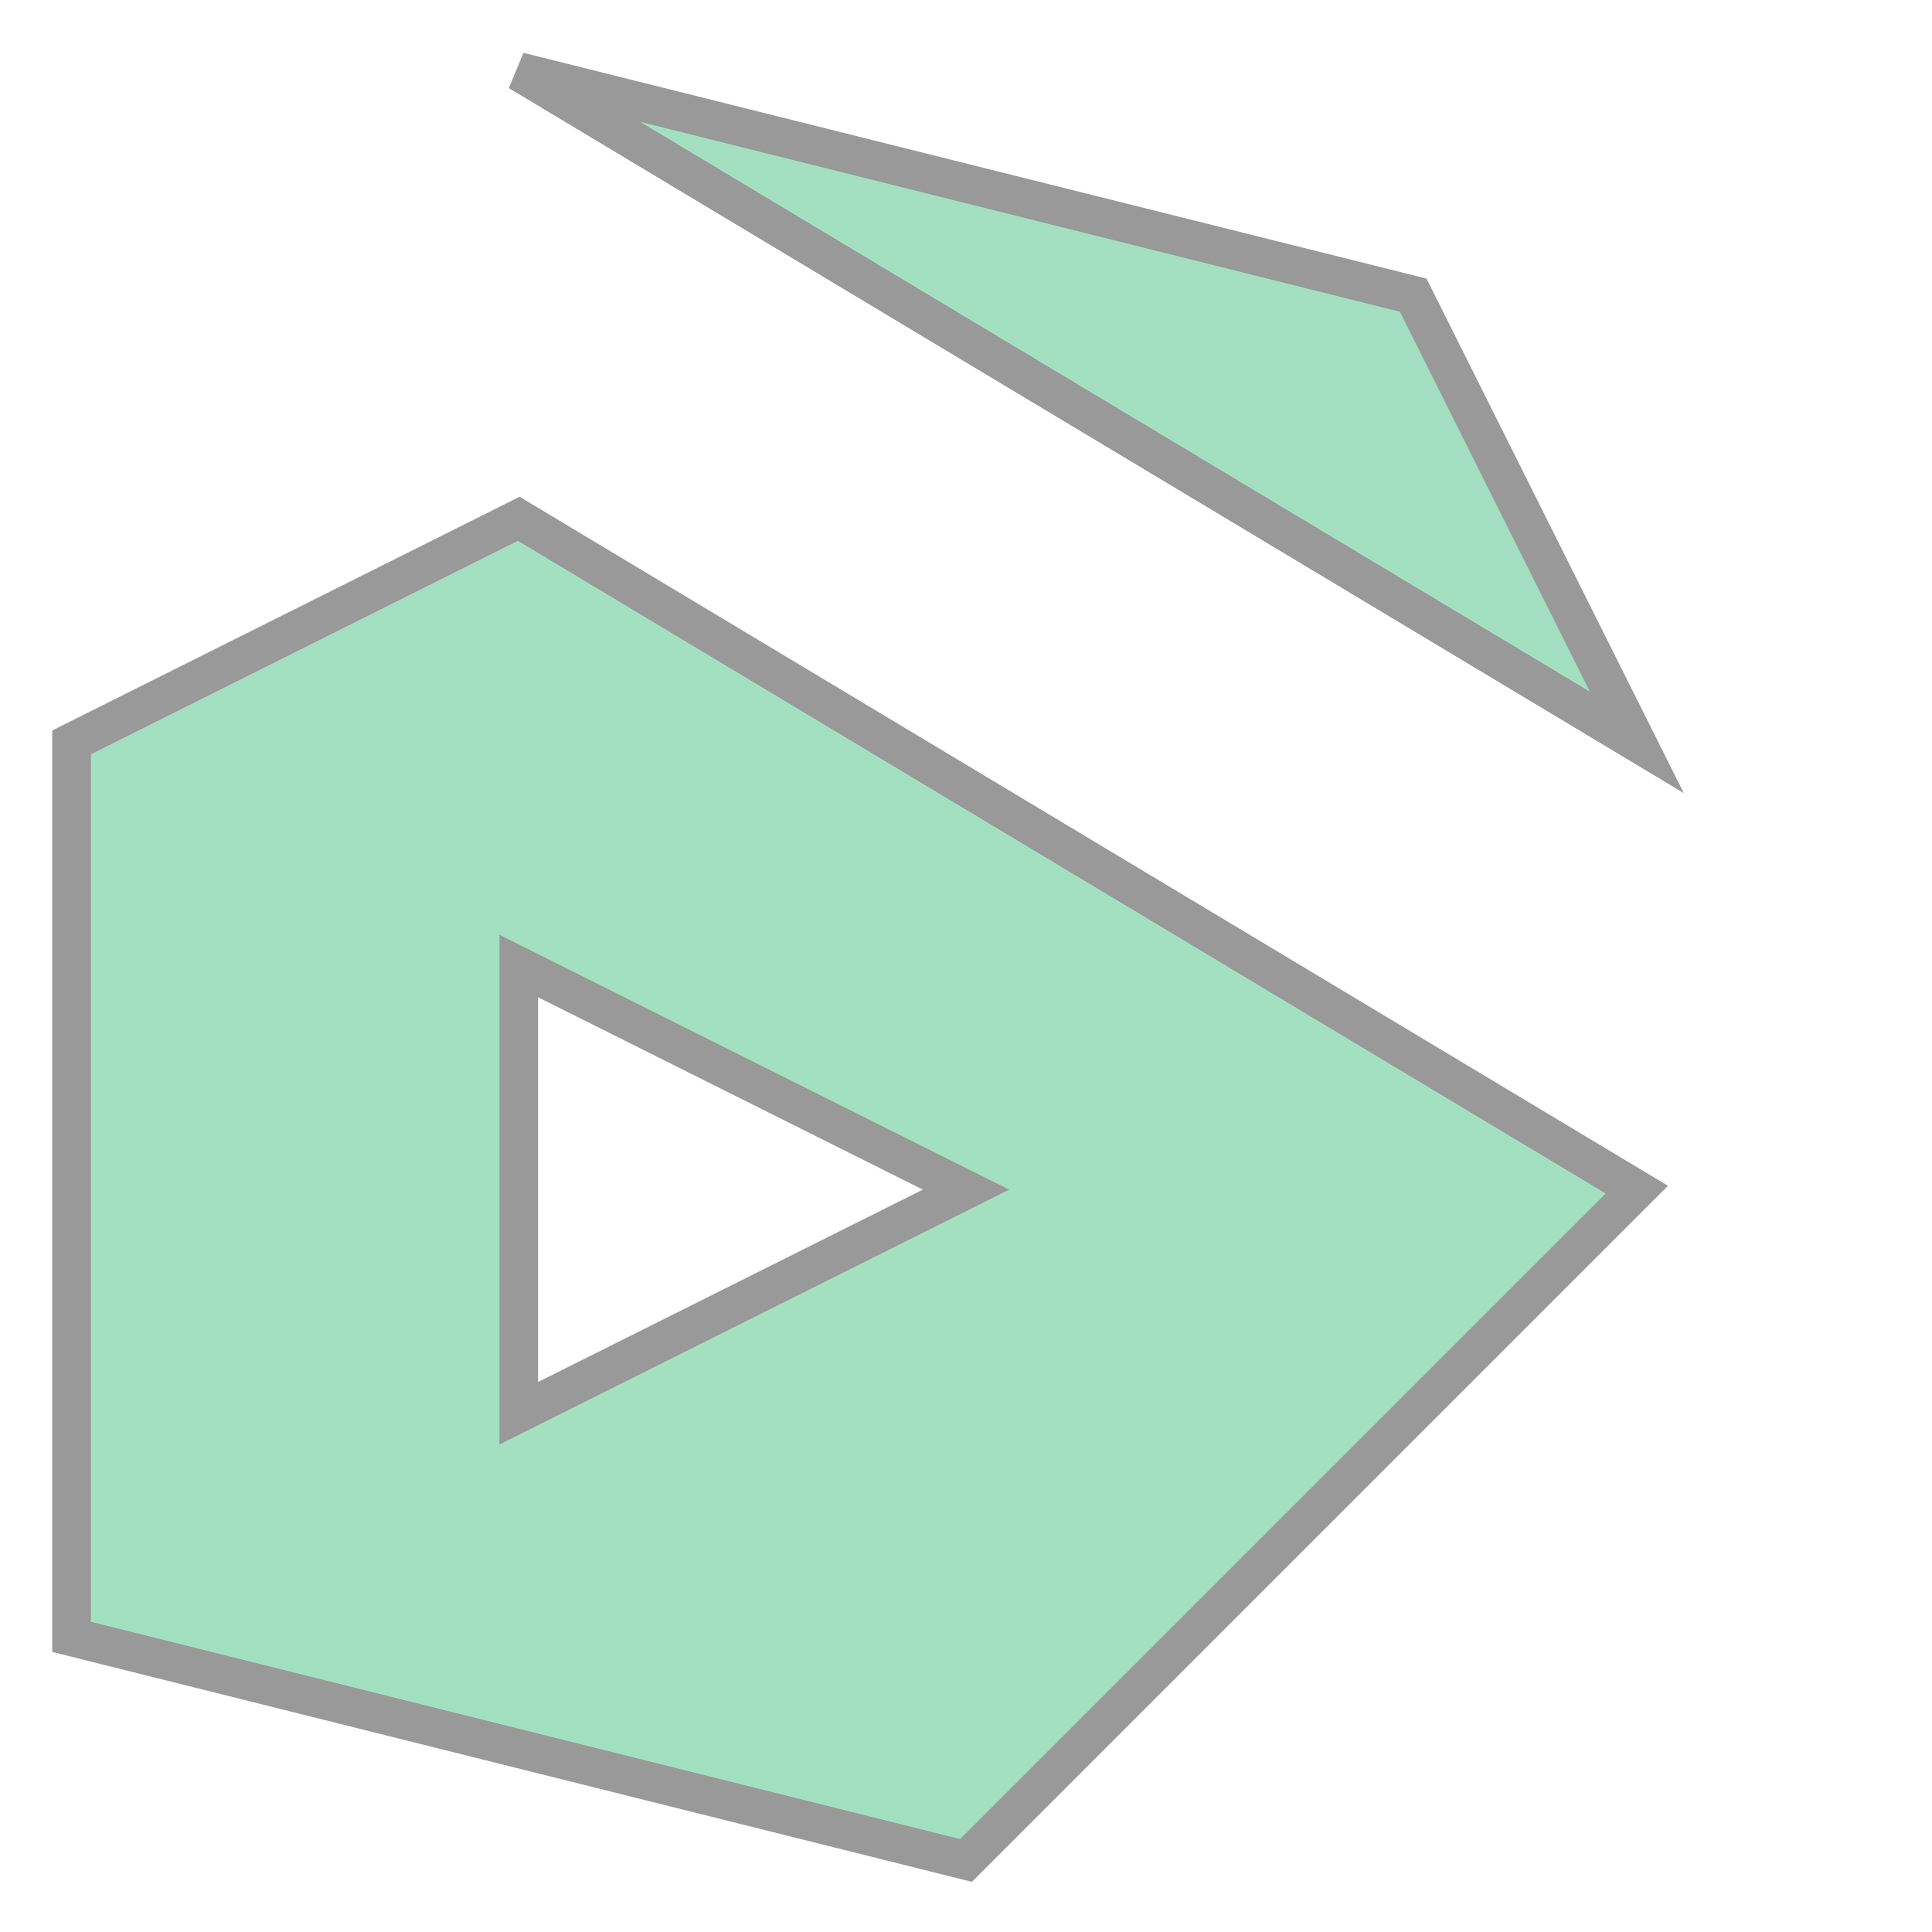
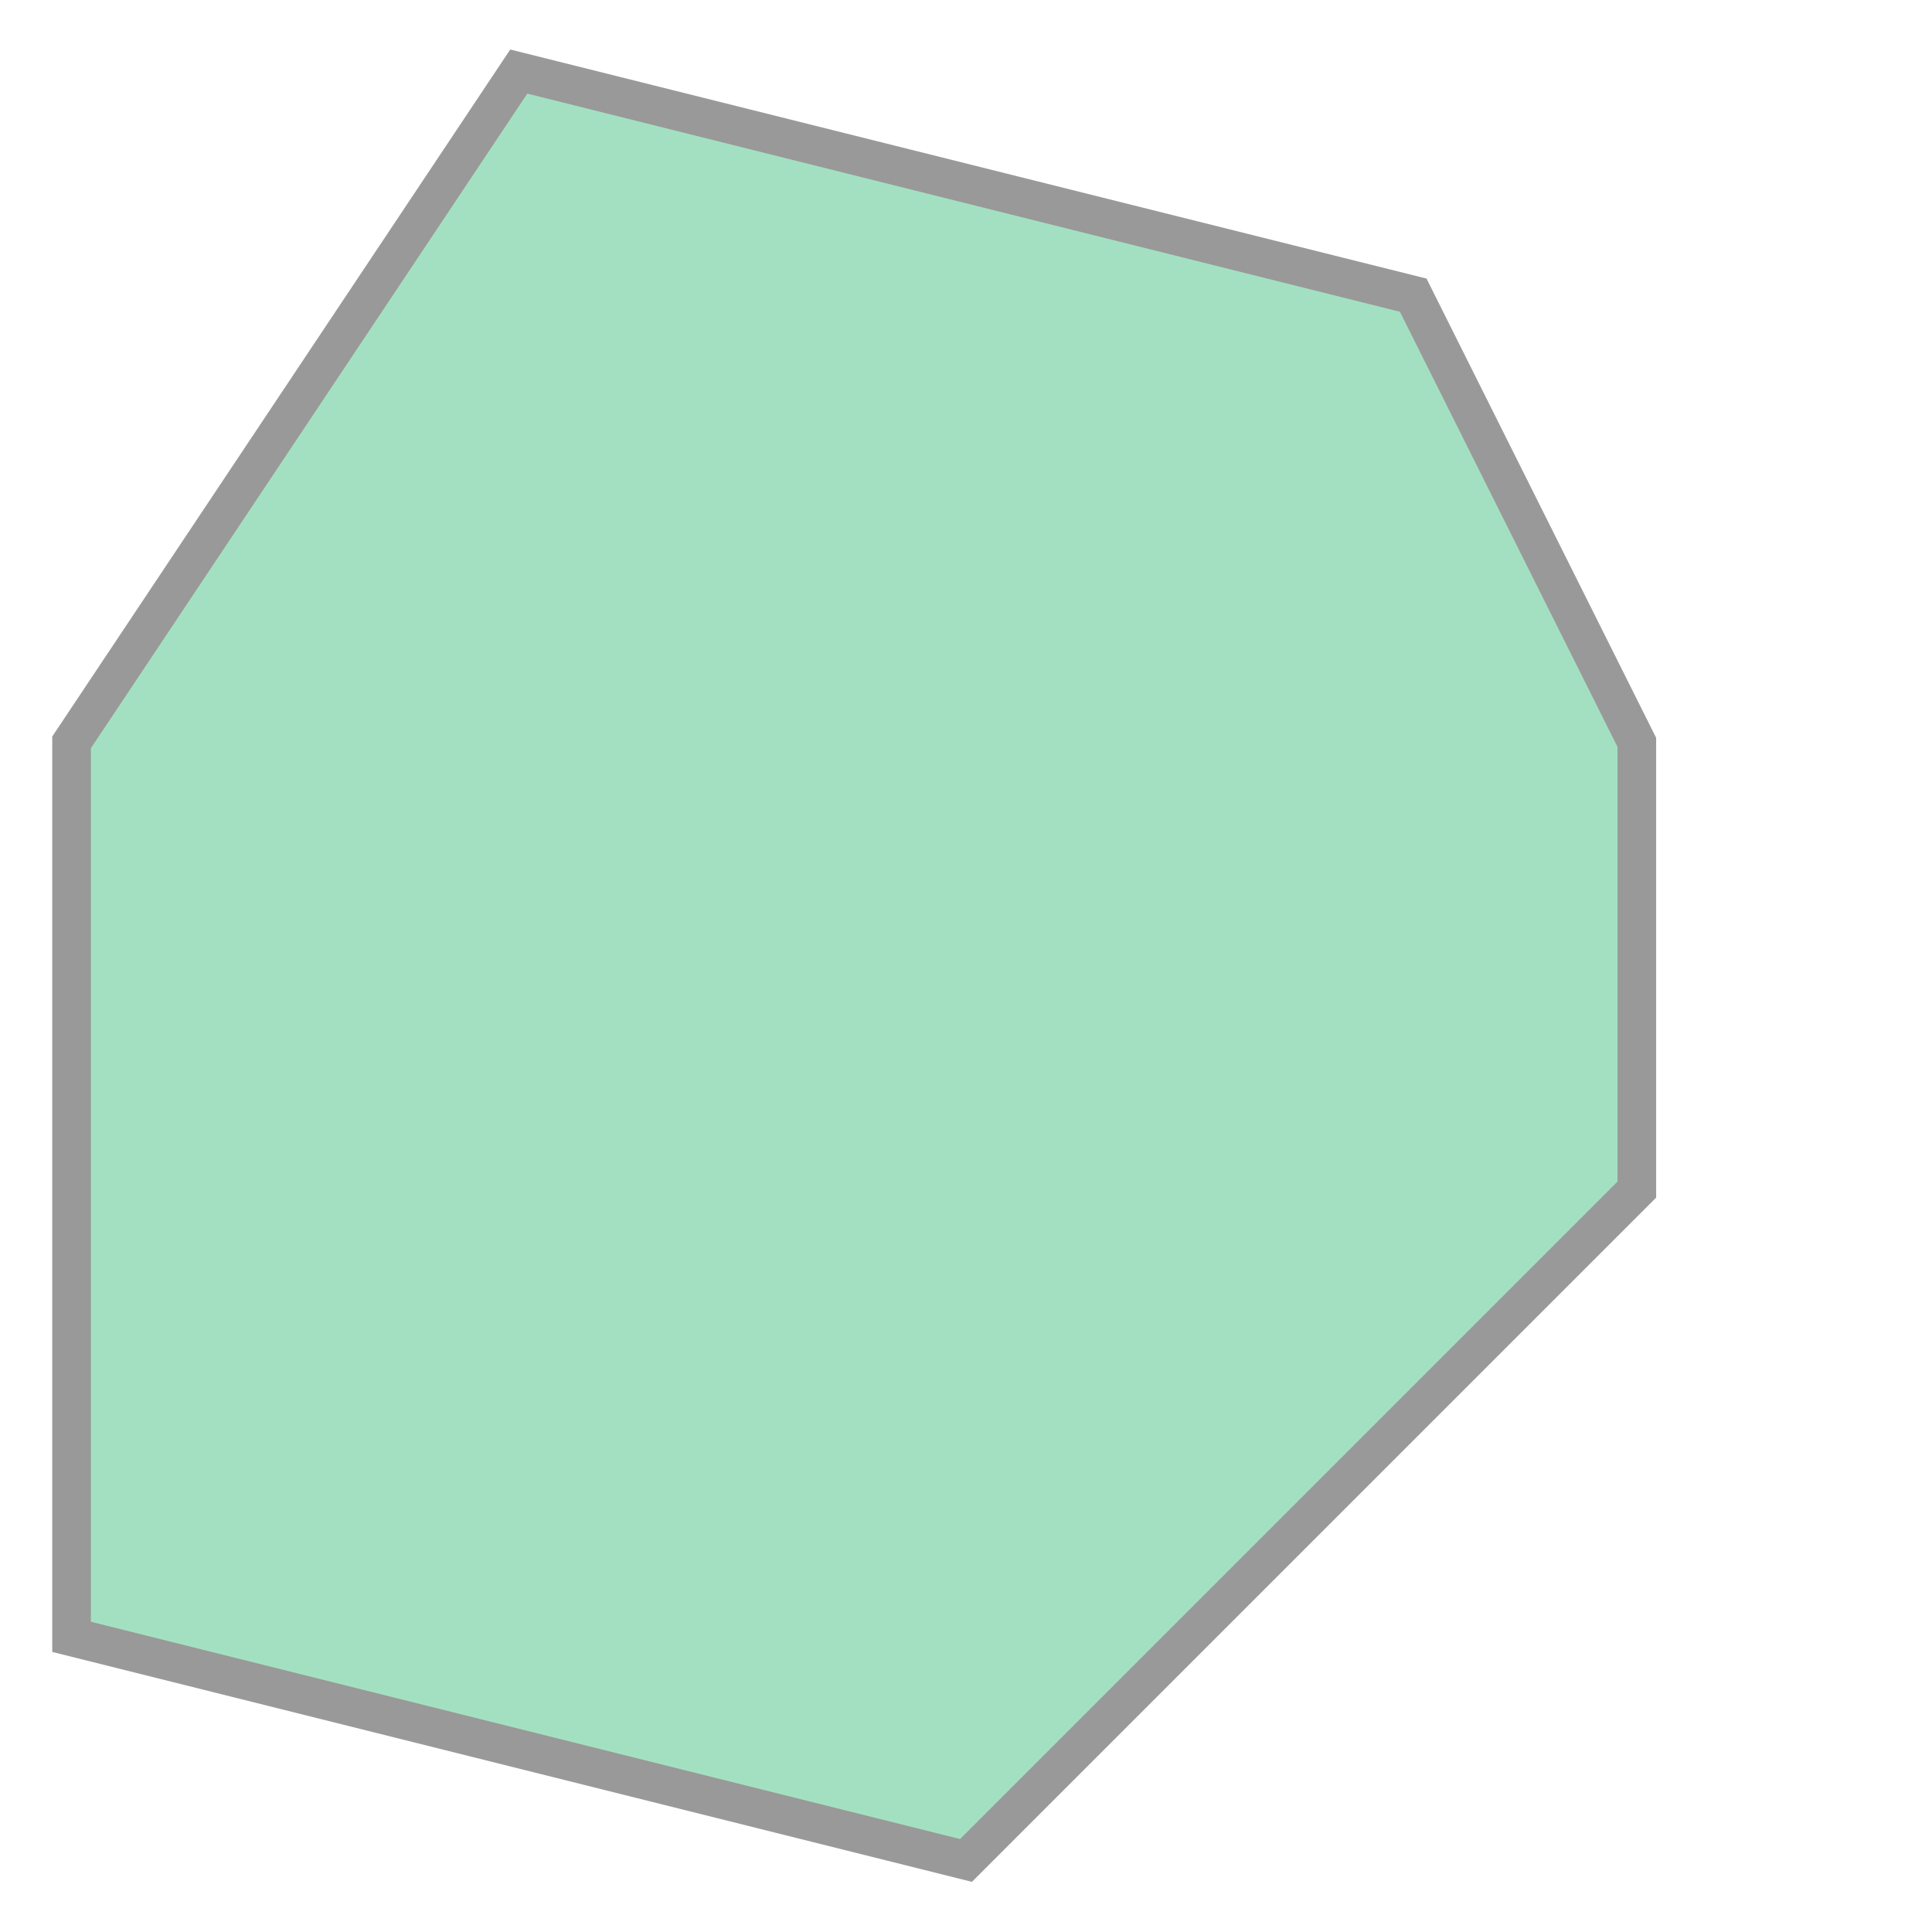
<svg xmlns="http://www.w3.org/2000/svg" width="100.0" height="100.0" viewBox="8.4 3.4 38.2 43.2" preserveAspectRatio="xMinYMin meet">
  <g transform="matrix(1,0,0,-1,0,50.0)">
-     <g>
-       <path fill-rule="evenodd" fill="#66cc99" stroke="#555555" stroke-width="0.864" opacity="0.6" d="M 40.0,40.0 L 20.0,45.0 L 45.0,30.0 L 40.0,40.0 z" />
-       <path fill-rule="evenodd" fill="#66cc99" stroke="#555555" stroke-width="0.864" opacity="0.6" d="M 20.0,35.0 L 10.0,30.0 L 10.0,10.0 L 30.0,5.0 L 45.0,20.0 L 20.0,35.0 z M 30.0,20.0 L 20.0,15.0 L 20.0,25.0 L 30.0,20.0 z" />
-     </g>
+     <path fill-rule="evenodd" fill="#66cc99" stroke="#555555" stroke-width="0.864" opacity="0.6" d="M 30.0,5.0 L 10.0,10.0 L 10.0,30.0 L 20.0,45.0 L 40.0,40.0 L 45.0,30.0 L 45.0,20.0 L 30.0,5.0 z" />
  </g>
</svg>
